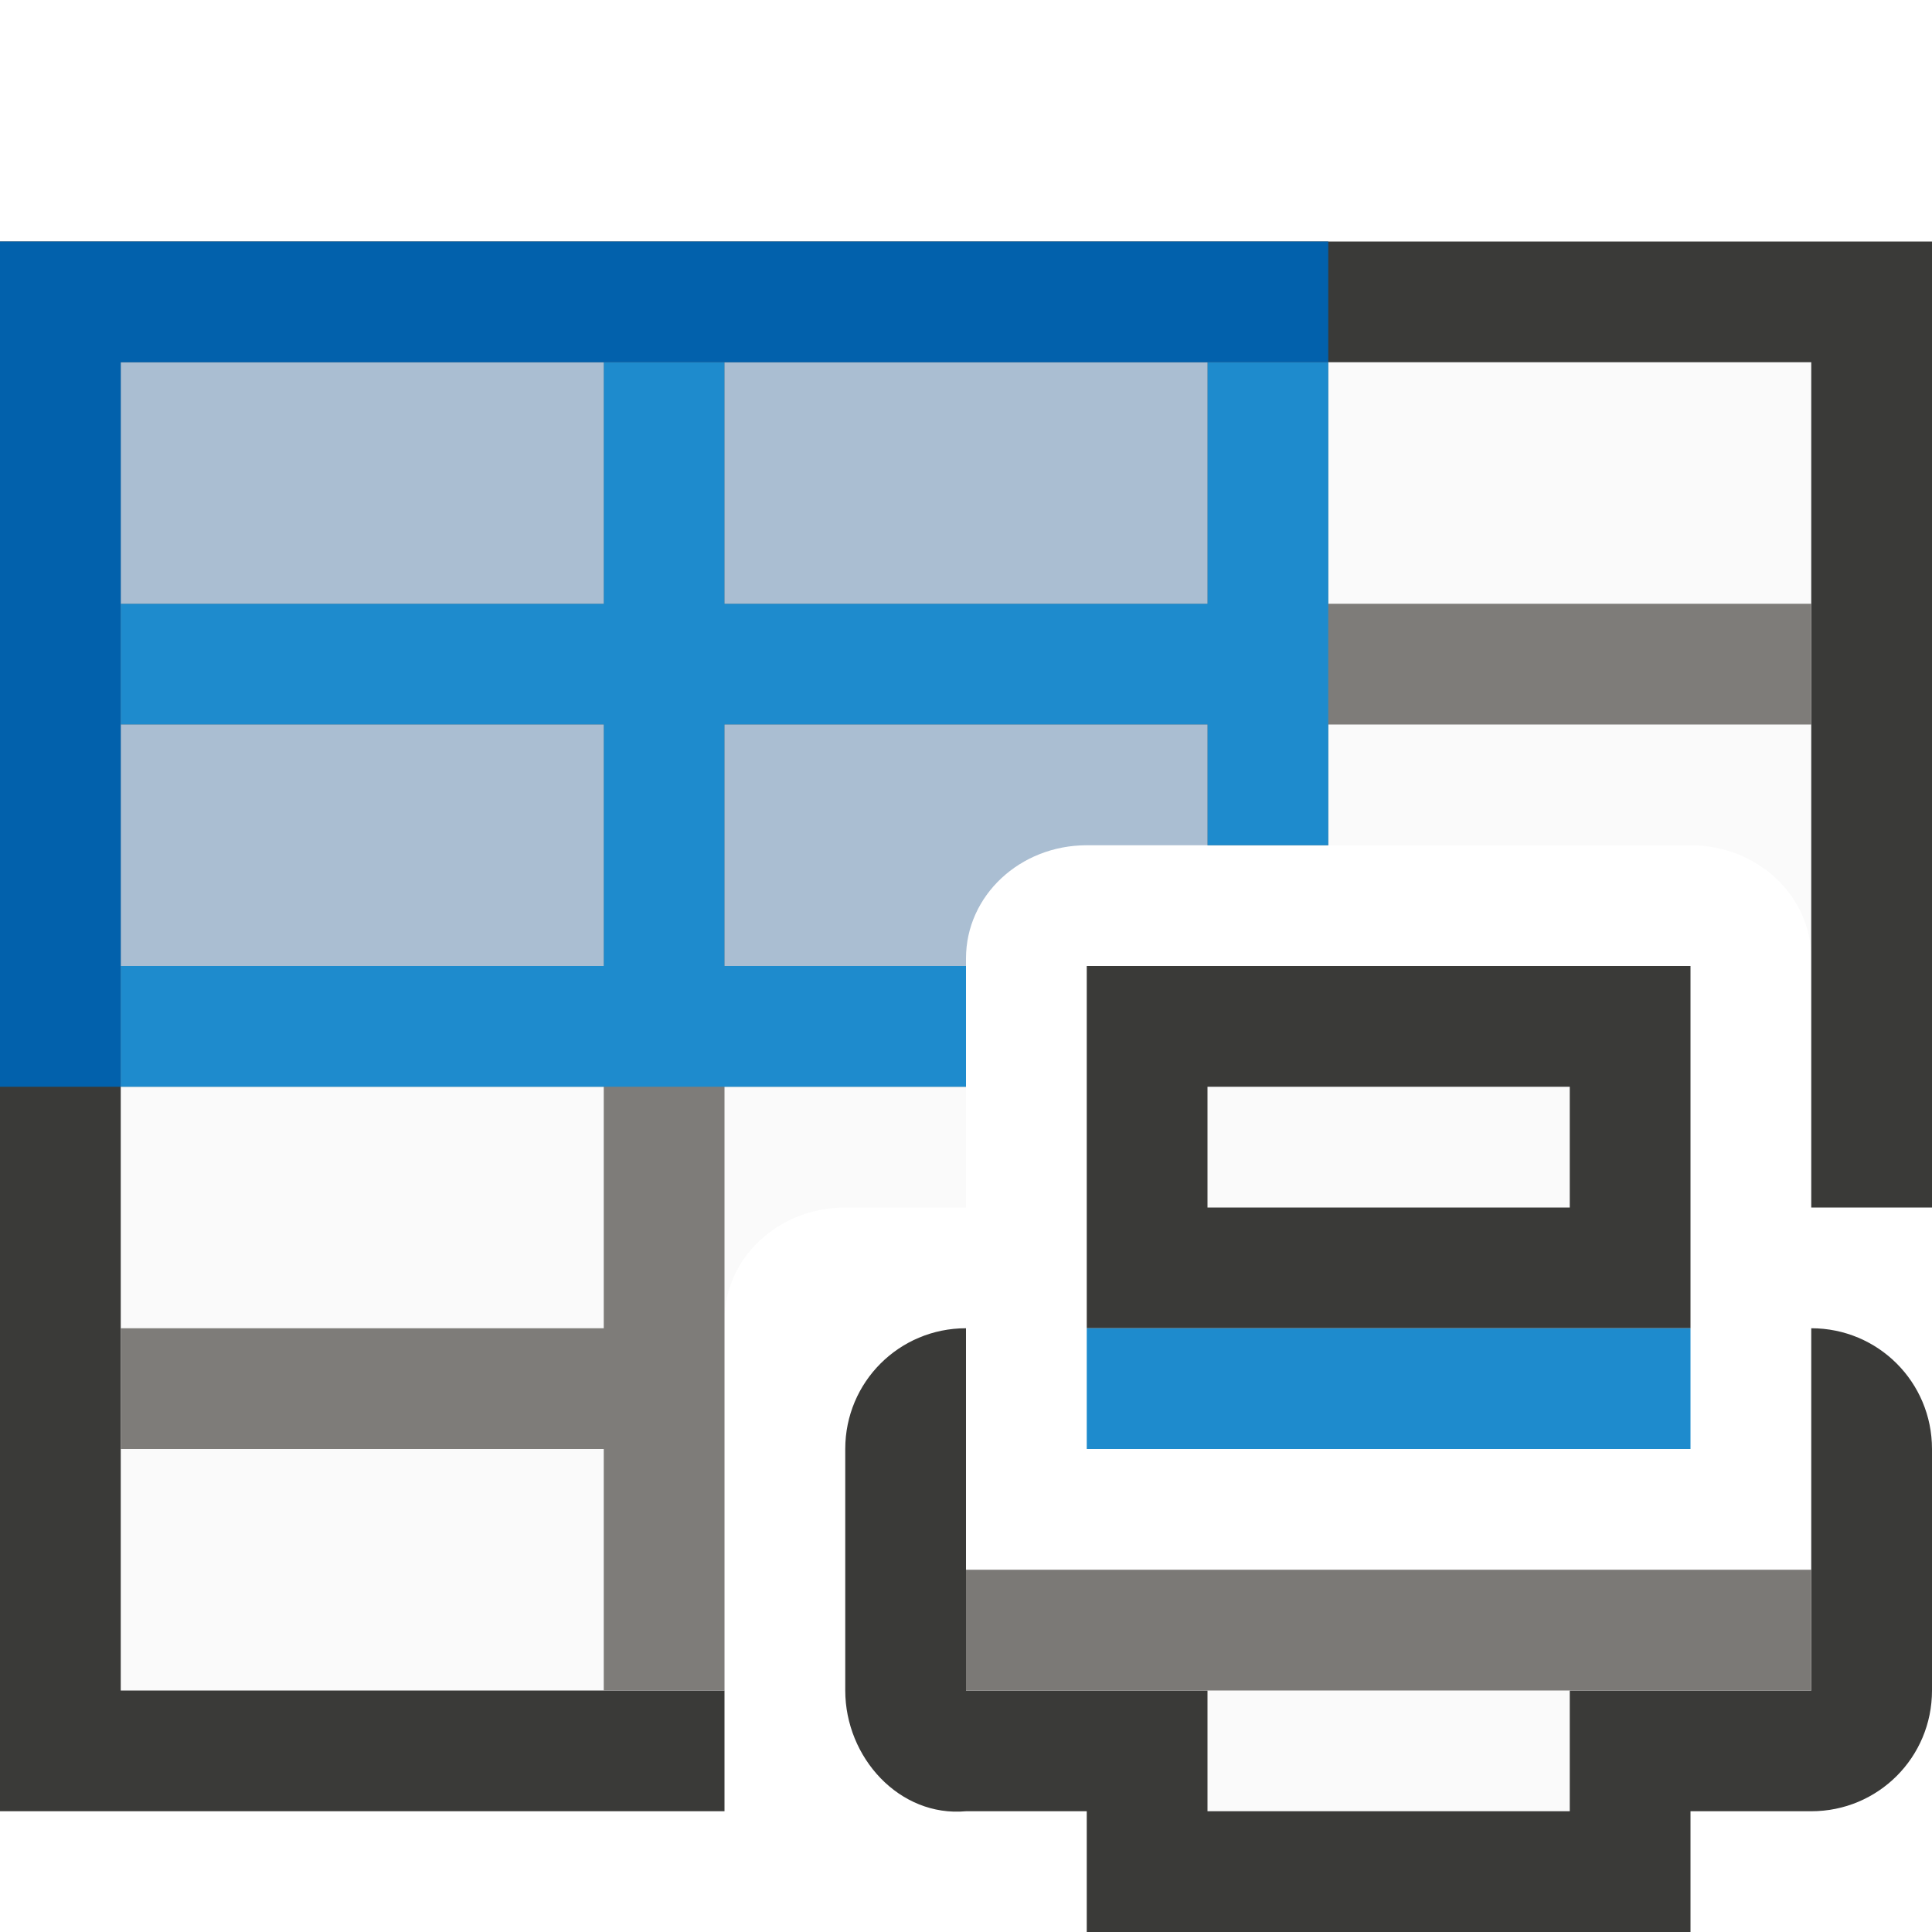
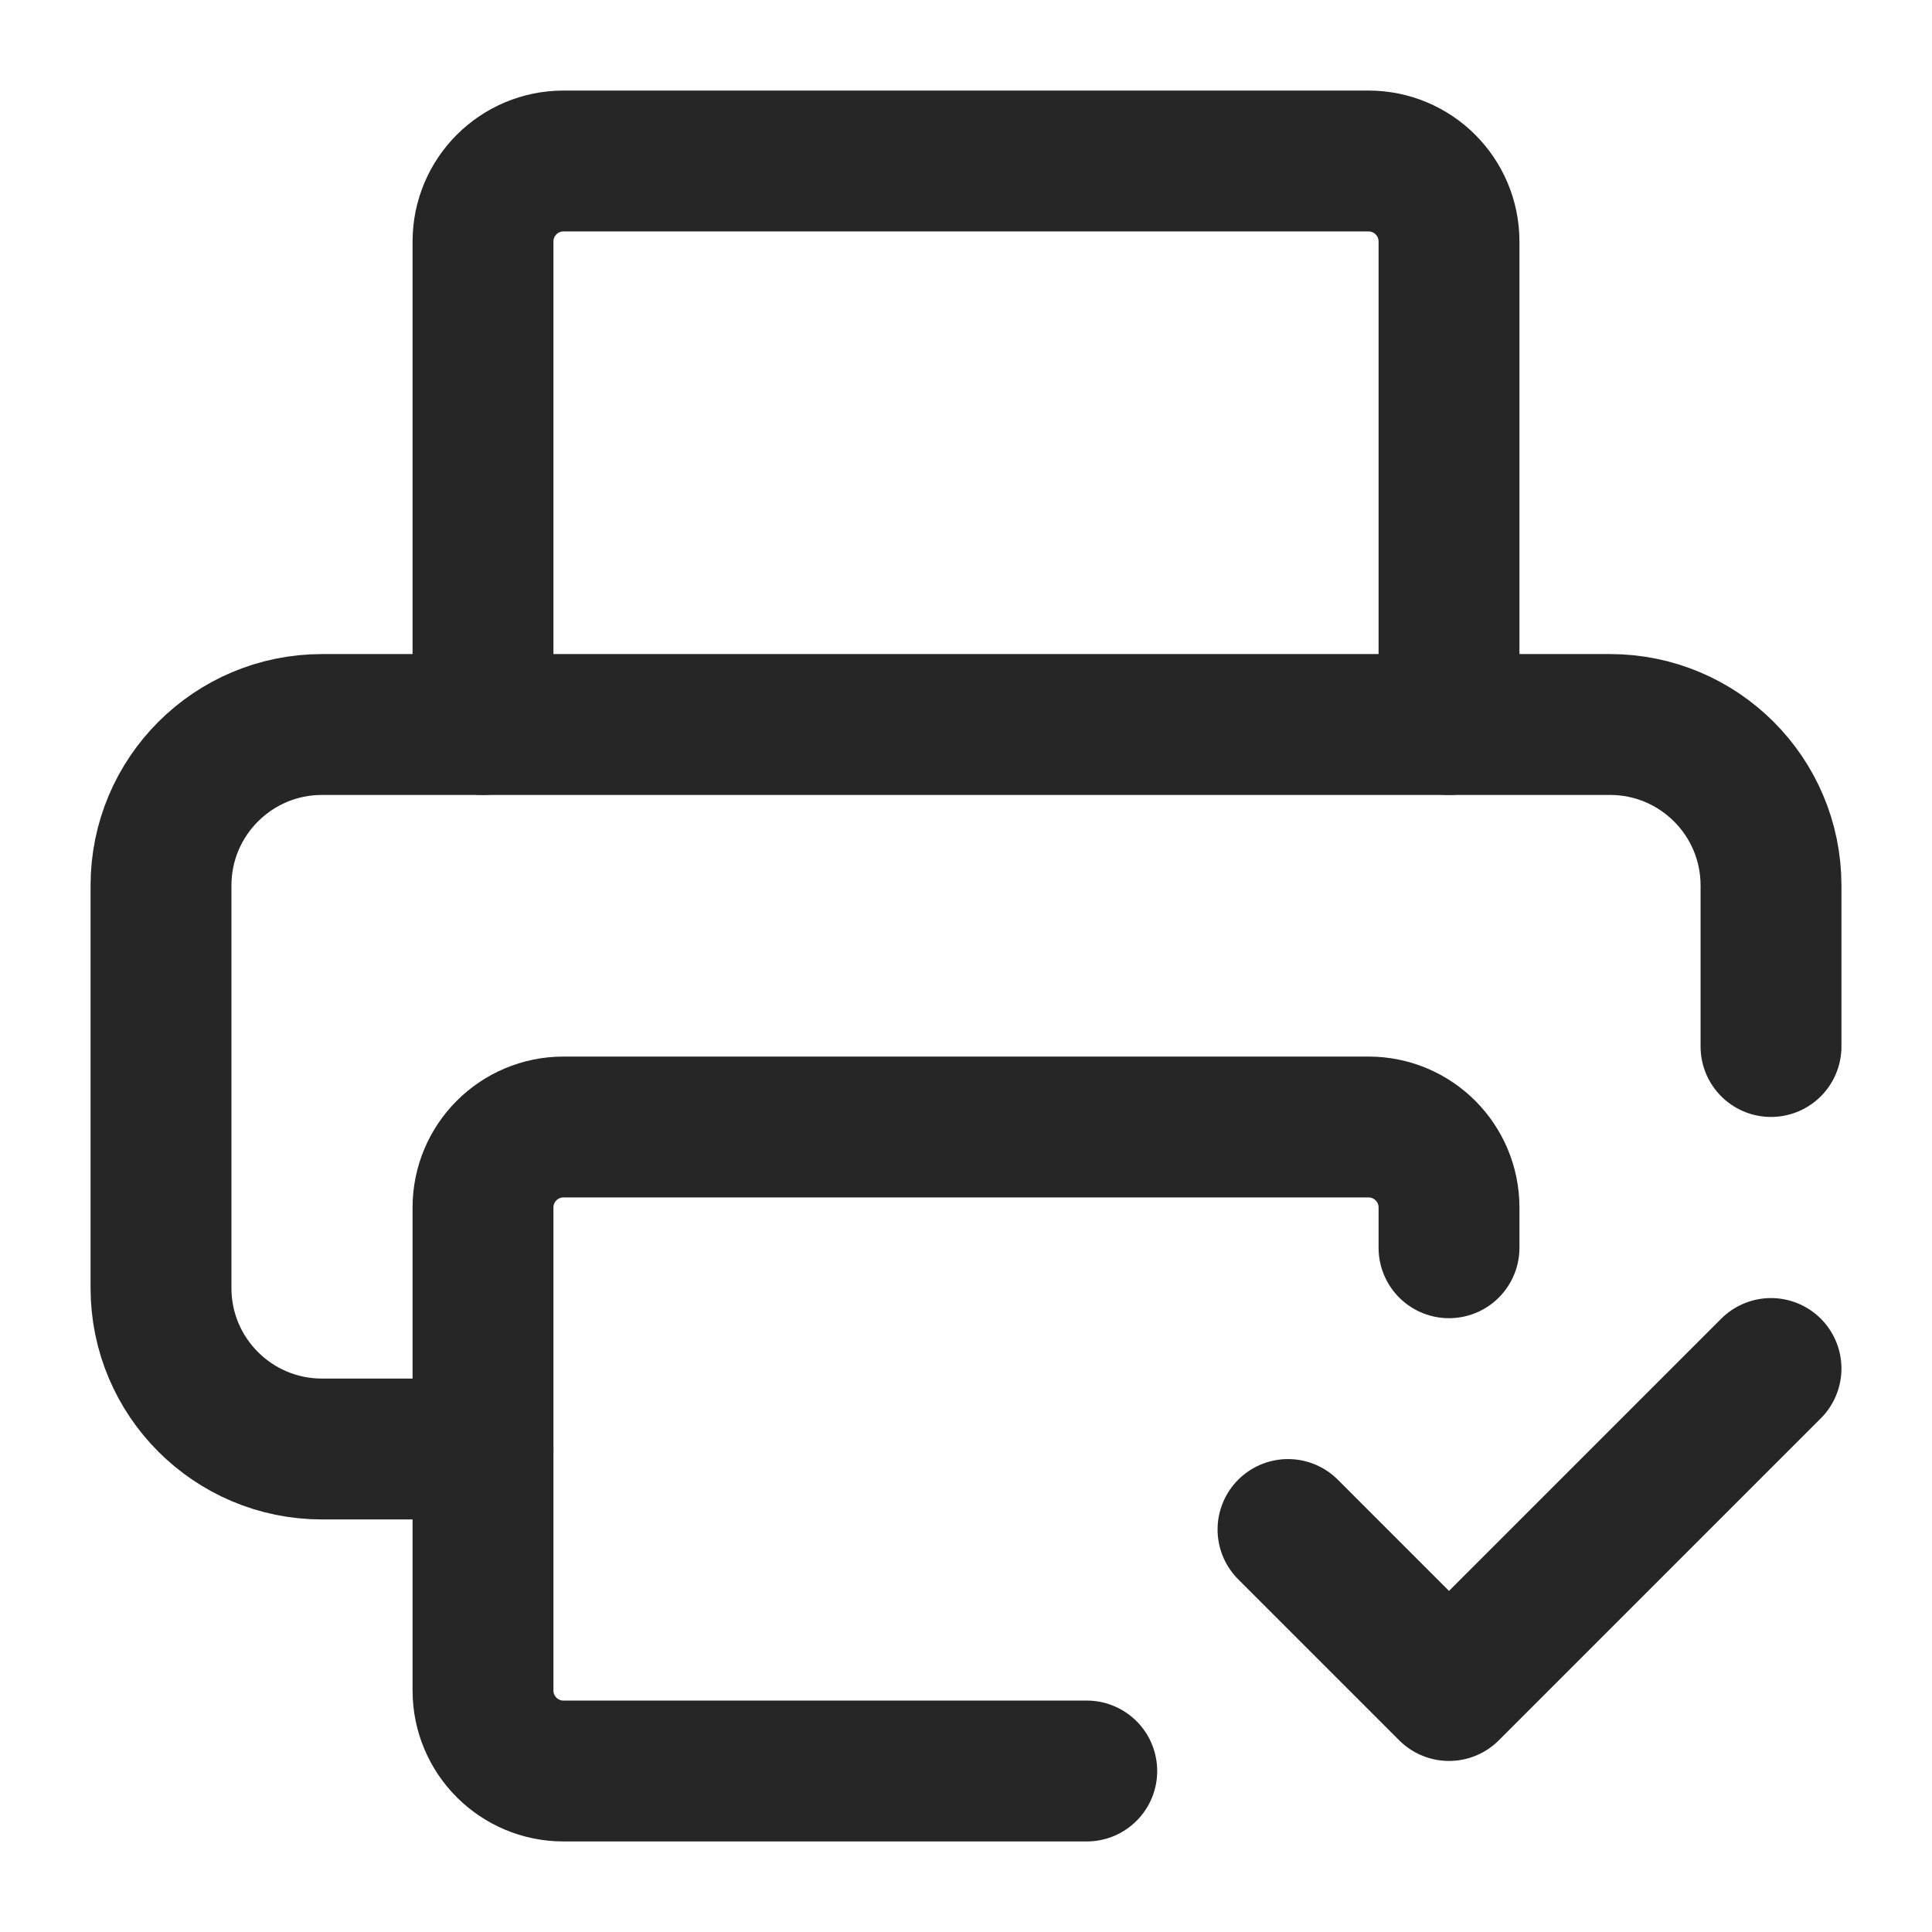
- <svg xmlns="http://www.w3.org/2000/svg" viewBox="0 0 16 16">/&amp;amp;amp;amp;amp;gt;<path d="m1 3v2 1 2 1 2 1 2h4 1v-3.064c0-.518.446-.936 1-.936h1v-1-1-.064c0-.518.446-.936 1-.936h1 1 3c.554 0 1 .418 1 .936v-1.936-1-2h-4-1-4-1z" fill="#fafafa" />
-   <path d="m0 2v13h6v-1c-1.667 0-3.333 0-5 0 0-3.667 0-7.333 0-11h14v7h1v-8z" fill="#3a3a38" />
-   <path d="m10 9v1h3v-1zm0 5v1h3v-1z" fill="#fafafa" />
-   <path d="m9 8v2 1h5v-1-2zm1 1h3v1h-3zm-2 2c-.554 0-1 .446-1 1v2c0 .554.448 1.05 1 1h1v1h5v-1h1c.554 0 1-.446 1-1v-2c0-.554-.446-1-1-1v3h-2v1h-3v-1h-2c0-1 0-2 0-3z" fill="#3a3a38" />
-   <path d="m9 11h5v1h-5z" fill="#1e8bcd" />
-   <path d="m5 3v2h-4v1h4v2h-4v1h4v2h-4v1h4v2h1v-3.064-1.936h2v-1h-2v-2h4v1h1v-1h4v-1h-4v-2h-1v2h-4v-2z" fill="#797774" fill-opacity=".96" />
-   <path d="m5 3v2h-4v1h4v2h-4v1h4 1 2v-1h-2v-2h4v1h1v-4h-1v2h-4v-2z" fill="#1e8bcd" />
-   <path d="m1 3v2h4v-2zm5 0v2h4v-2zm-5 3v2h4v-2zm5 0v2h2v-.064c0-.518.446-.936 1-.936h1v-1z" fill="#5a81a9" opacity=".5" />
-   <path d="m0 2v7h1v-6h10v-1h-10z" fill="#0063b1" fill-opacity=".96" />
-   <path d="m8 13h7v1h-7z" fill="#797774" fill-opacity=".983" />
+ <svg xmlns="http://www.w3.org/2000/svg" width="16" height="16" viewBox="0 0 16 16">
+   <g transform="translate(0 0) scale(0.66667)" fill="none" stroke="#262626" stroke-width="1.75" stroke-linecap="round" stroke-linejoin="round">
+     <path d="M13.5 22H7a1 1 0 0 1-1-1v-6a1 1 0 0 1 1-1h10a1 1 0 0 1 1 1v.5" />
+     <path d="m16 19 2 2 4-4" />
+     <path d="M6 18H4a2 2 0 0 1-2-2v-5a2 2 0 0 1 2-2h16a2 2 0 0 1 2 2v2" />
+     <path d="M6 9V3a1 1 0 0 1 1-1h10a1 1 0 0 1 1 1v6" />
+   </g>
</svg>
